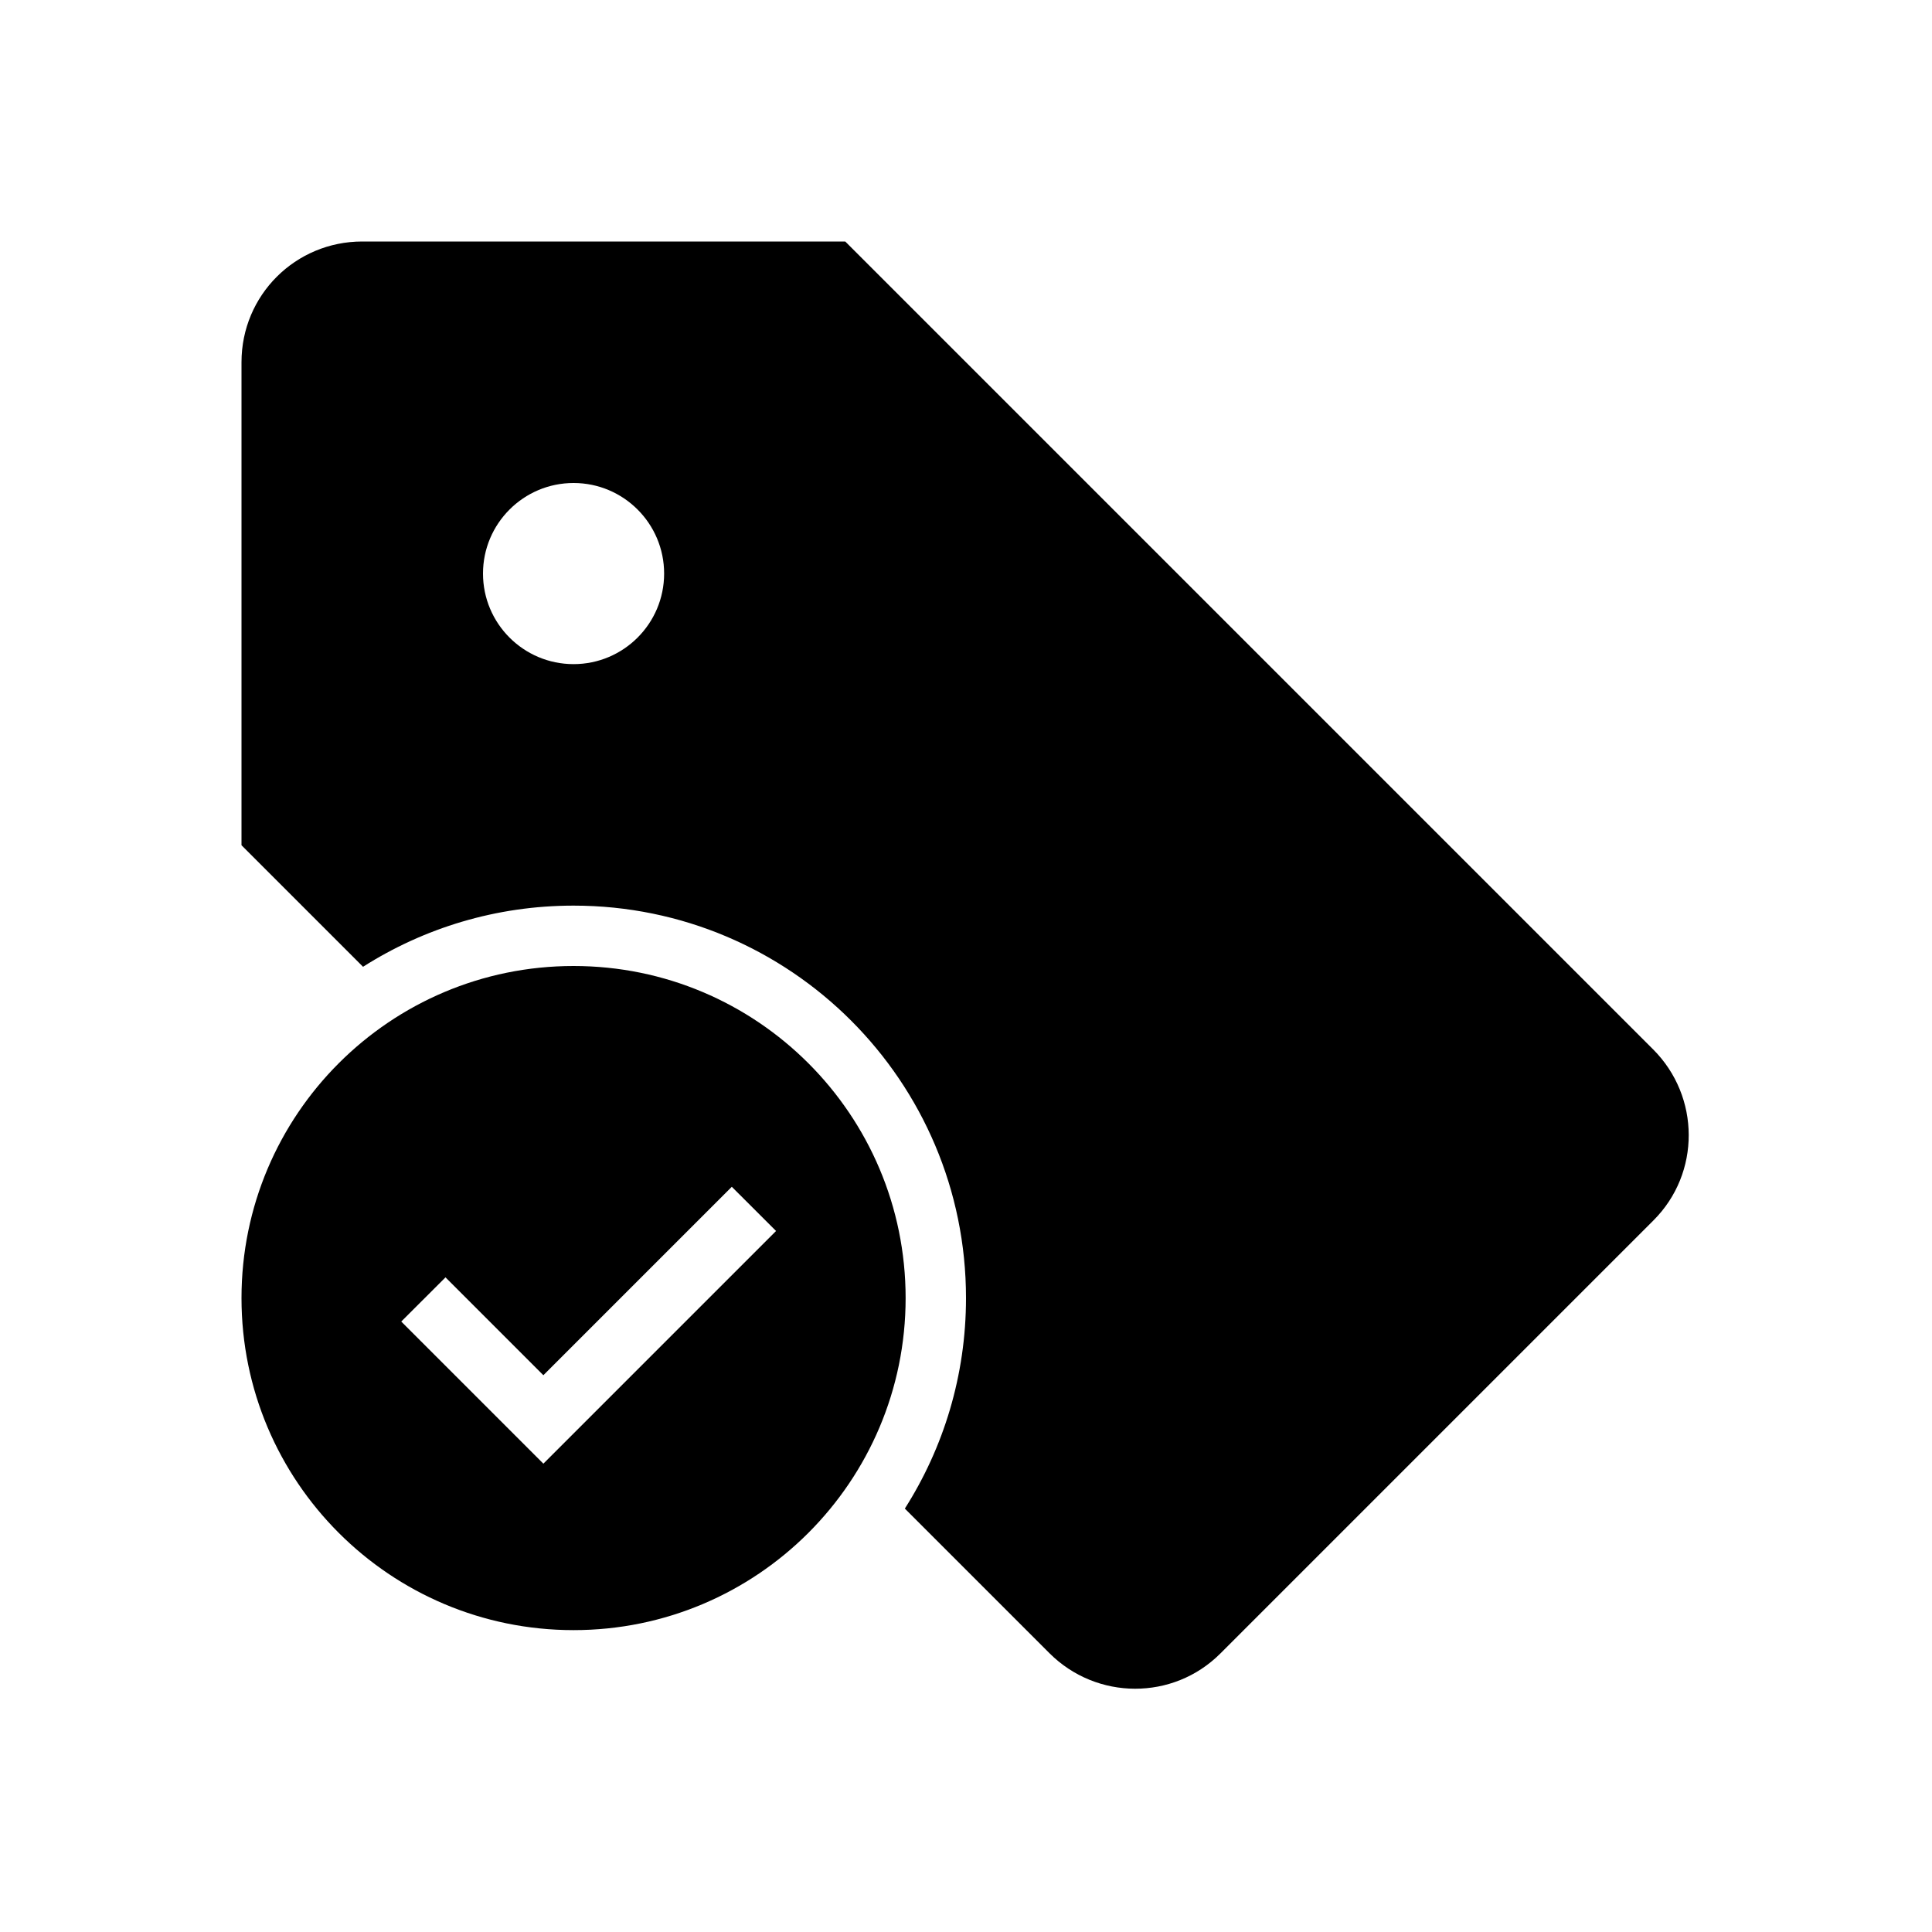
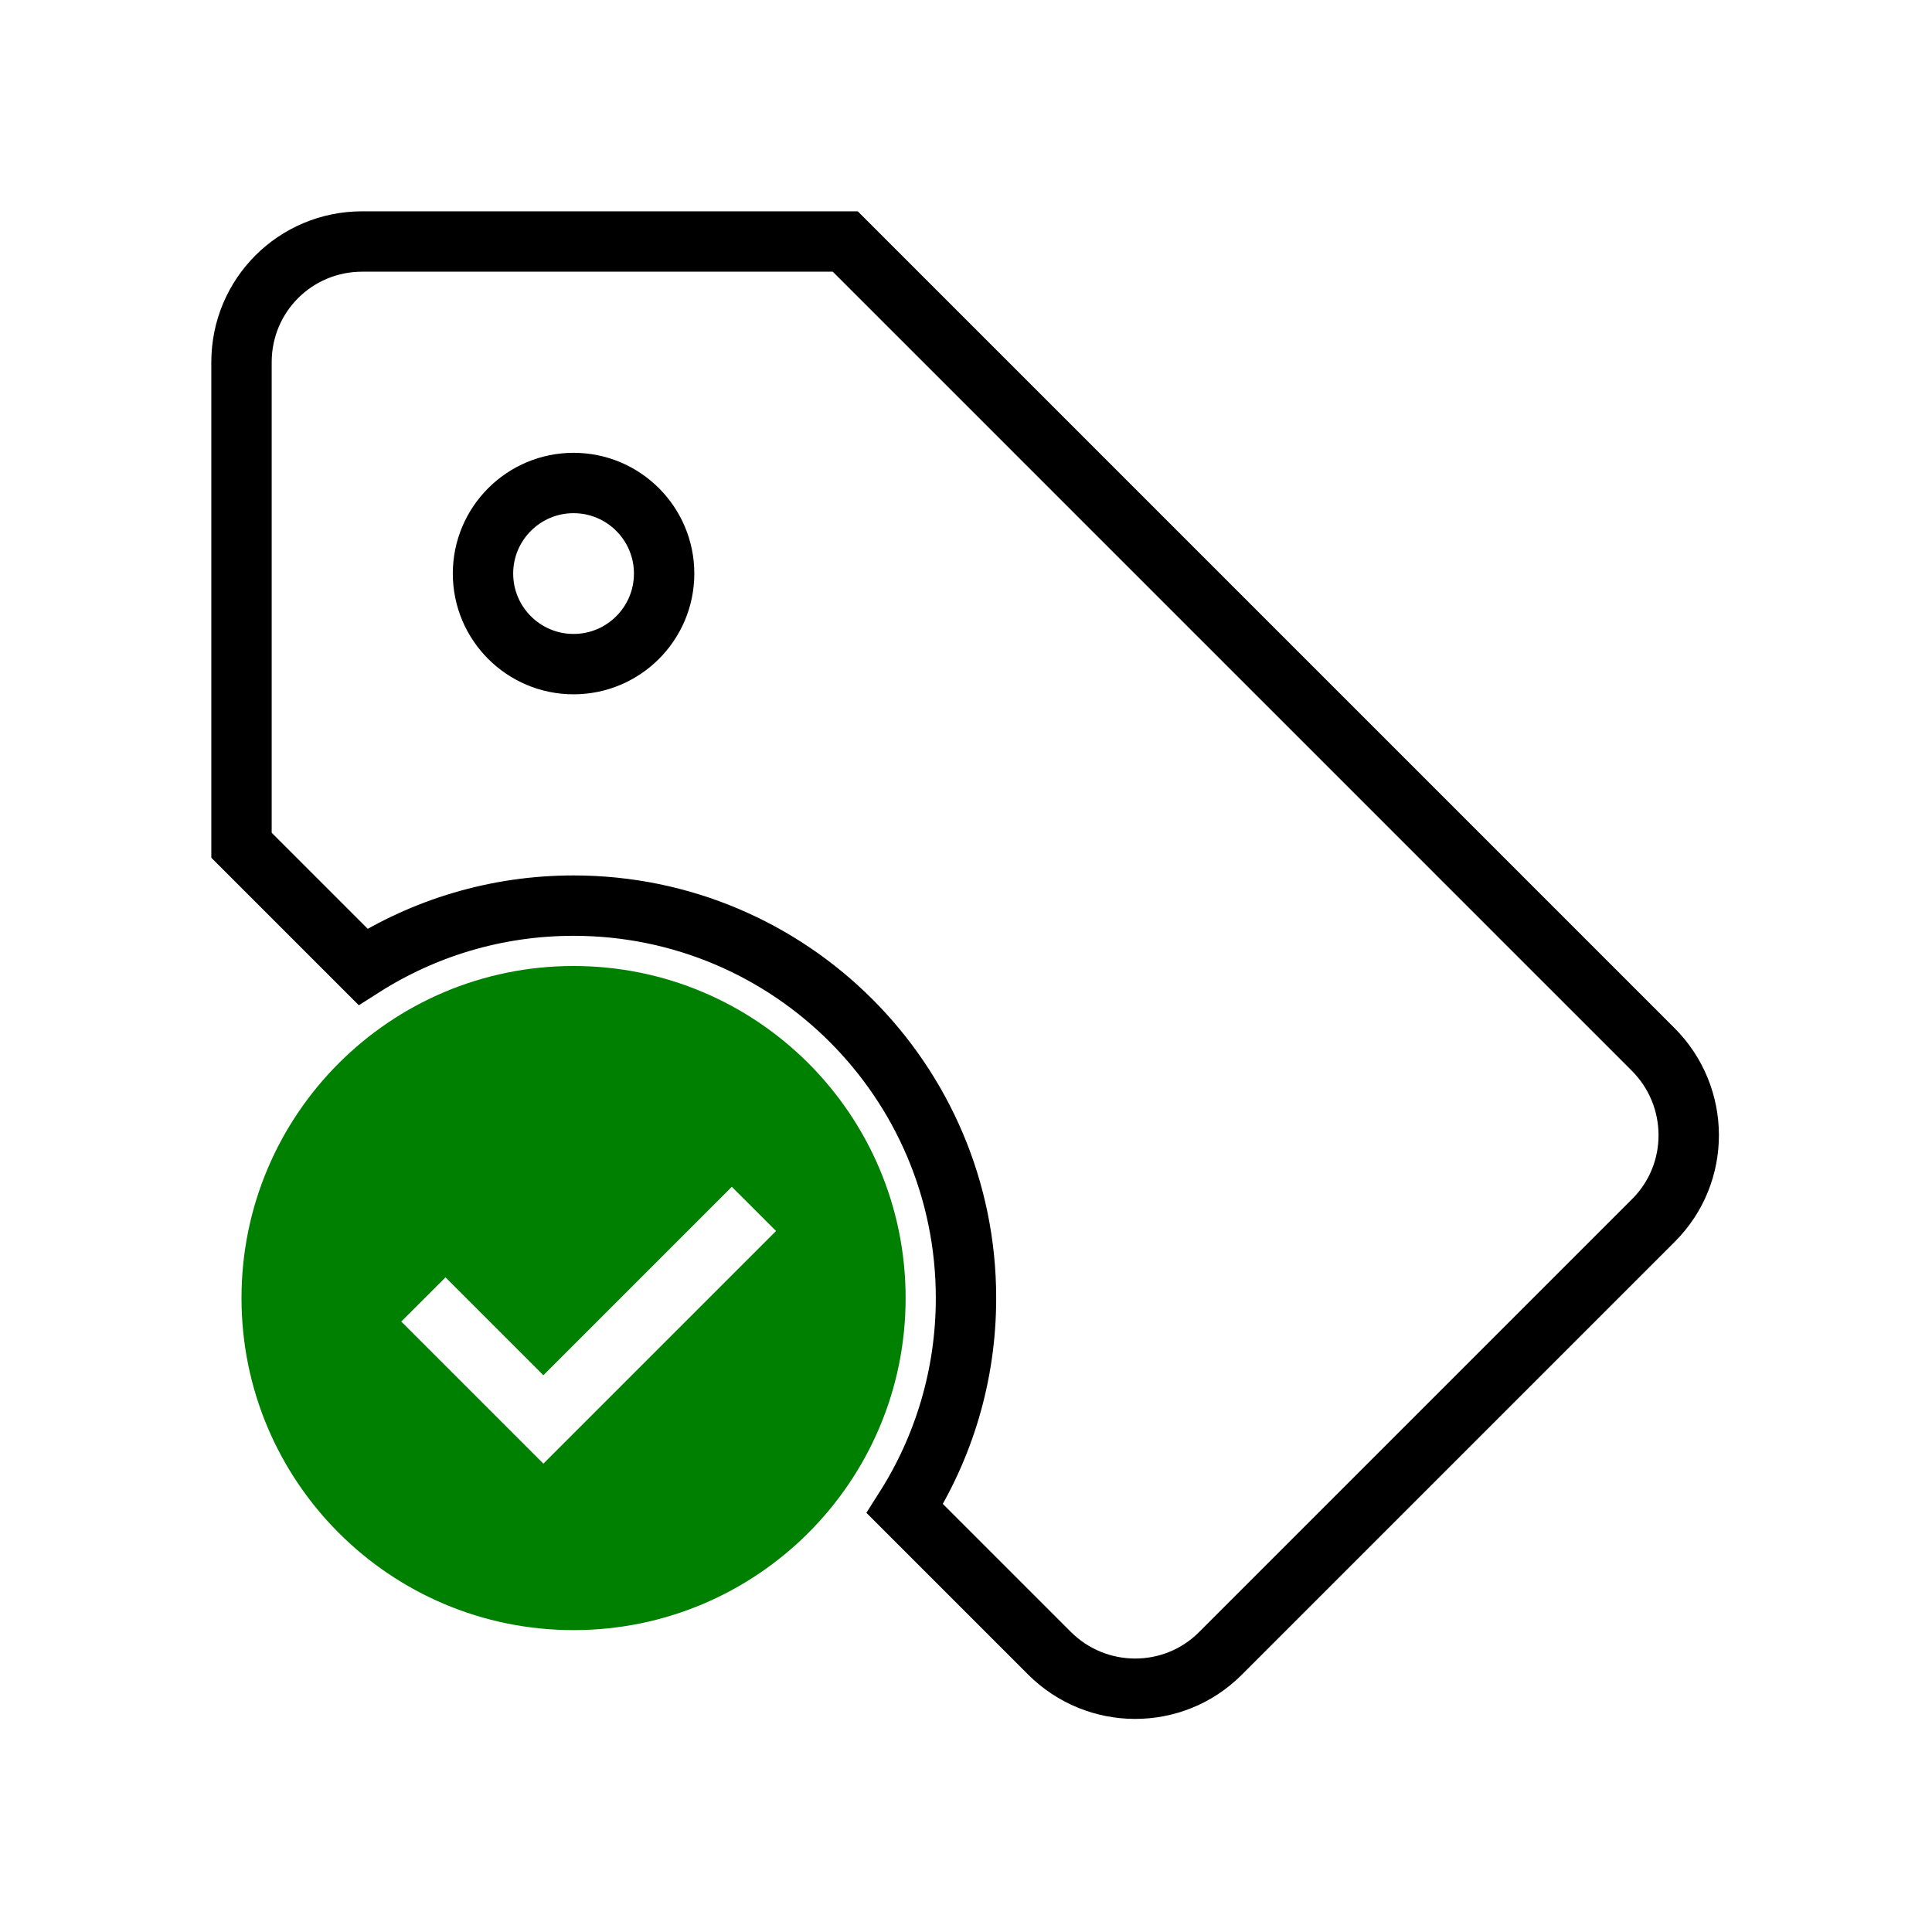
<svg xmlns="http://www.w3.org/2000/svg" width="22px" height="22px" class="project-tag-check-filled" version="1.1" viewBox="0 0 32 32" fill="CurrentColor">
  <g fill="none" fill-rule="evenodd" id="" stroke="none" stroke-width="1">
-     <g fill="CurrentColor" id="">
-       <path d="M6.013,16.013 L4,14 L4,6 C4,4.887 4.895,4 6,4 L14,4 L27.381,17.381 C28.164,18.164 28.168,19.432 27.388,20.212 L20.212,27.388 C19.433,28.167 18.165,28.165 17.381,27.381 L14.987,24.987 C15.628,23.979 16,22.783 16,21.5 C16,17.91 13.09,15 9.5,15 C8.217,15 7.021,15.372 6.013,16.013 L6.013,16.013 L6.013,16.013 Z M9.5,11 C10.328,11 11,10.328 11,9.5 C11,8.672 10.328,8 9.5,8 C8.672,8 8,8.672 8,9.5 C8,10.328 8.672,11 9.5,11 L9.5,11 Z M9.5,27 C12.538,27 15,24.538 15,21.5 C15,18.462 12.538,16 9.5,16 C6.462,16 4,18.462 4,21.5 C4,24.538 6.462,27 9.5,27 L9.5,27 Z M9,24.243 L6.646,21.889 L7.379,21.157 L9,22.778 L12.121,19.657 L12.854,20.389 L9,24.243 L9,24.243 Z" id="" />
+     <g fill="none" id="">
+       <path stroke="#000000" d="M6.013,16.013 L4,14 L4,6 C4,4.887 4.895,4 6,4 L14,4 L27.381,17.381 C28.164,18.164 28.168,19.432 27.388,20.212 L20.212,27.388 C19.433,28.167 18.165,28.165 17.381,27.381 L14.987,24.987 C15.628,23.979 16,22.783 16,21.5 C16,17.91 13.09,15 9.5,15 C8.217,15 7.021,15.372 6.013,16.013 L6.013,16.013 L6.013,16.013 Z M9.5,11 C10.328,11 11,10.328 11,9.5 C11,8.672 10.328,8 9.5,8 C8.672,8 8,8.672 8,9.5 C8,10.328 8.672,11 9.5,11 L9.5,11 Z" />
+     </g>
+     <g fill="green">
+       <path d="M9.5,27 C12.538,27 15,24.538 15,21.5 C15,18.462 12.538,16 9.5,16 C6.462,16 4,18.462 4,21.5 C4,24.538 6.462,27 9.5,27 L9.5,27 Z M9,24.243 L6.646,21.889 L7.379,21.157 L9,22.778 L12.121,19.657 L12.854,20.389 L9,24.243 L9,24.243 Z" id="" />
    </g>
  </g>
</svg>
